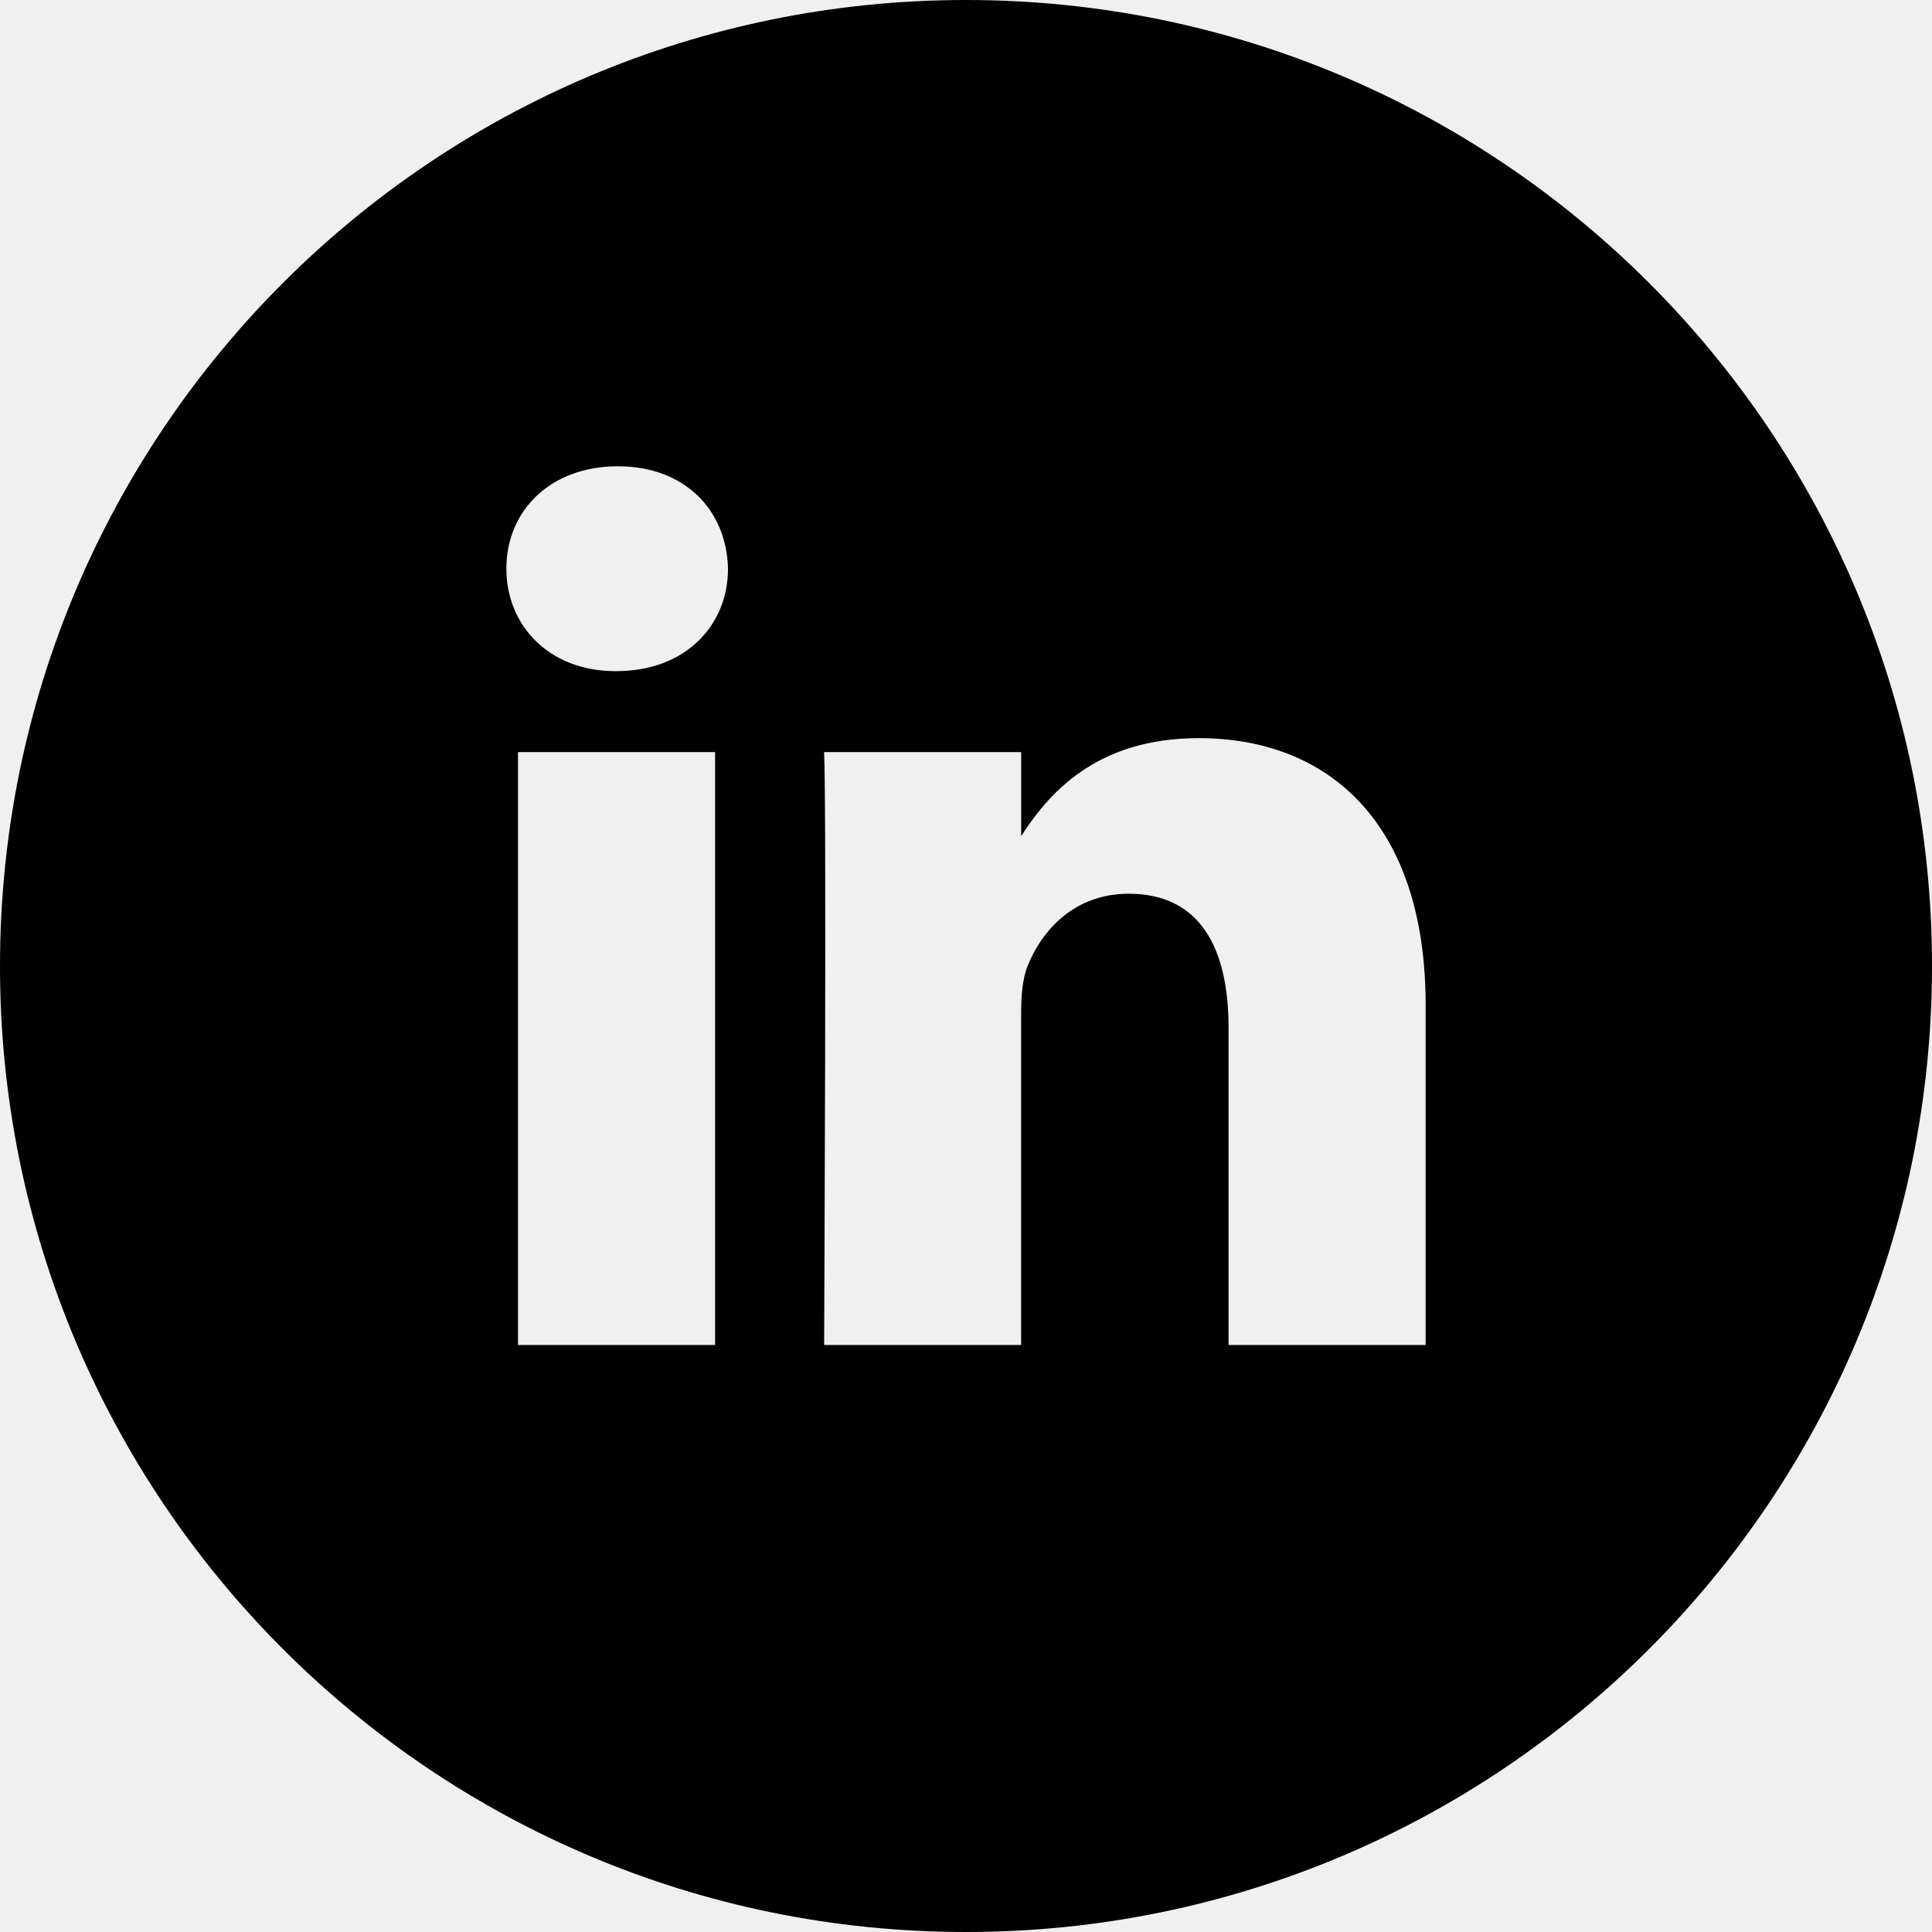
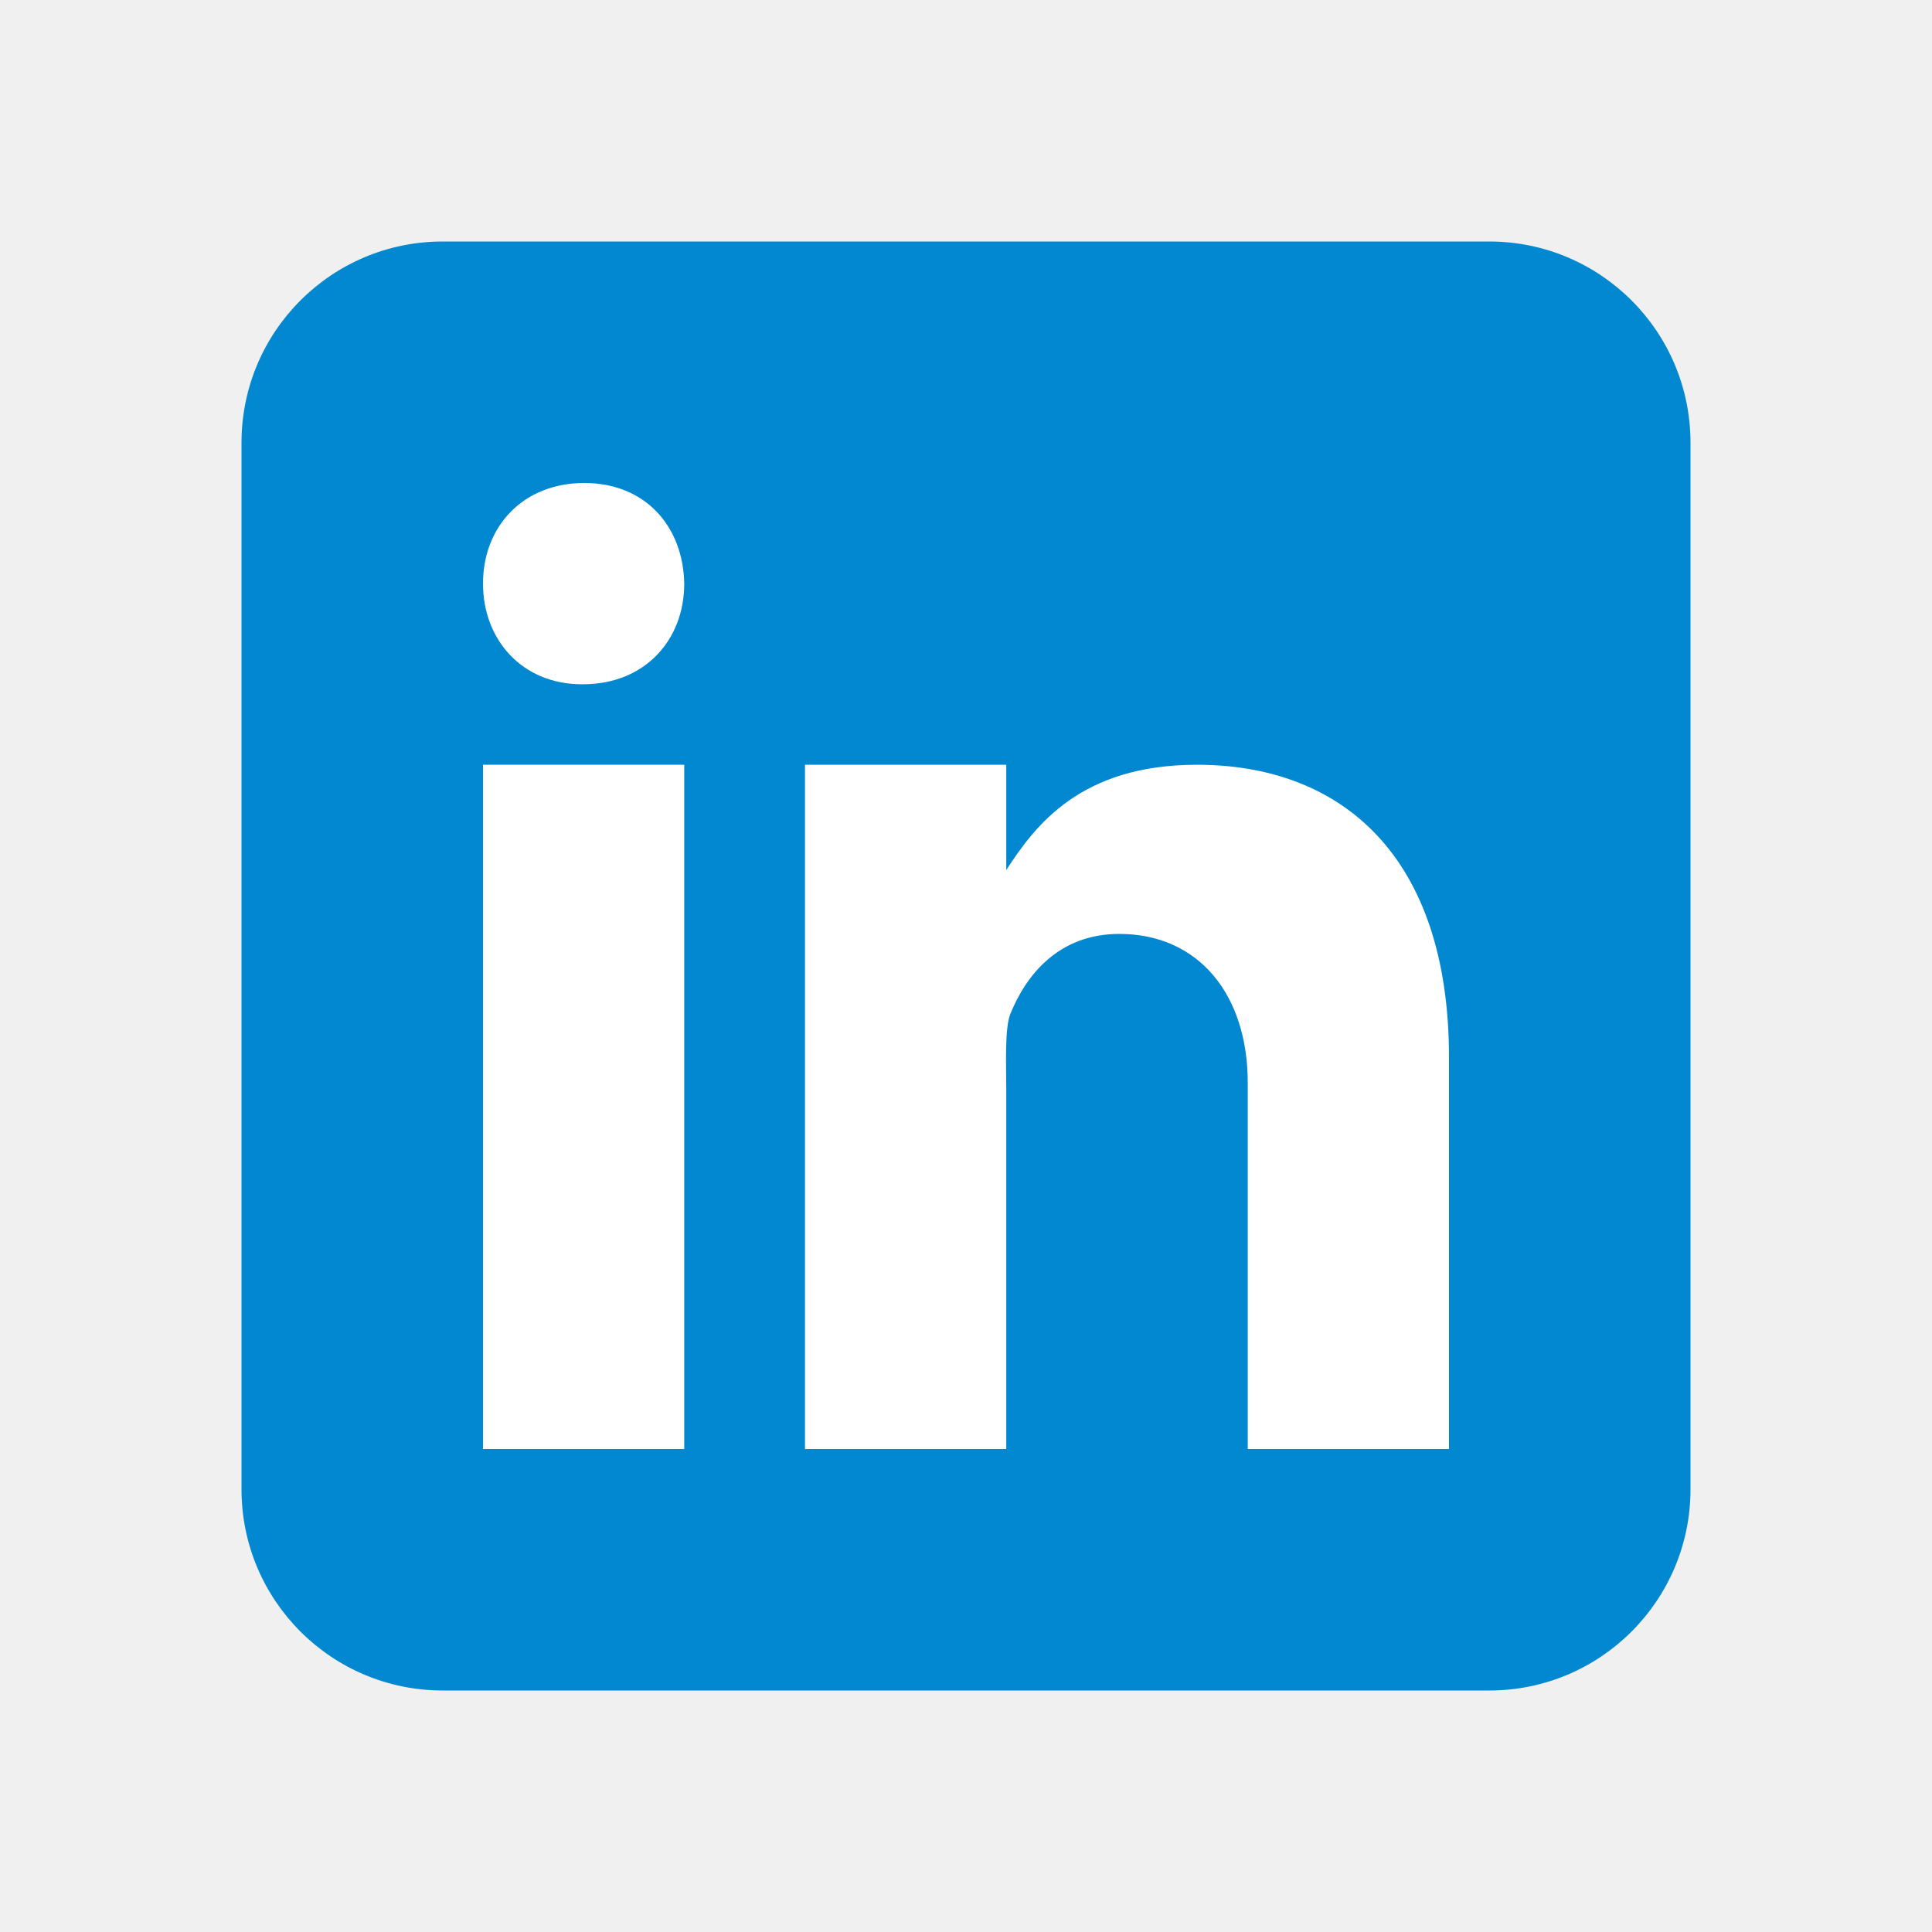
- <svg xmlns="http://www.w3.org/2000/svg" enable-background="new 0 0 32 32" version="1.1" viewBox="0 0 32 32" xml:space="preserve">
-   <g id="OUTLINE_copy_2">
-     <g>
-       <path d="M16,0C7.164,0,0,7.163,0,16c0,8.836,7.164,16,16,16s16-7.164,16-16C32,7.163,24.836,0,16,0z M11.844,22.277H8.58v-9.82    h3.264V22.277z M10.212,11.116h-0.021c-1.096,0-1.804-0.755-1.804-1.697c0-0.963,0.73-1.696,1.846-1.696    c1.116,0,1.804,0.733,1.825,1.696C12.058,10.362,11.349,11.116,10.212,11.116z M23.613,22.277L23.613,22.277l-3.264,0v-5.254    c0-1.32-0.472-2.22-1.654-2.22c-0.901,0-1.438,0.607-1.674,1.194c-0.086,0.21-0.108,0.503-0.108,0.796v5.484H13.65    c0,0,0.043-8.898,0-9.82h3.264v1.391c0.433-0.669,1.209-1.622,2.942-1.622c2.147,0,3.757,1.404,3.757,4.42V22.277z" />
-     </g>
+ <svg xmlns="http://www.w3.org/2000/svg" viewBox="0 0 48 48" version="1.1" width="480px" height="480px">
+   <g id="surface1">
+     <path style=" fill:#0288D1;" d="M 42 37 C 42 39.762 39.762 42 37 42 L 11 42 C 8.238 42 6 39.762 6 37 L 6 11 C 6 8.238 8.238 6 11 6 L 37 6 C 39.762 6 42 8.238 42 11 Z " />
+     <path style=" fill:#FFFFFF;" d="M 12 19 L 17 19 L 17 36 L 12 36 Z " />
+     <path style=" fill:#FFFFFF;" d="M 14.484 17 L 14.457 17 C 12.965 17 12 15.887 12 14.5 C 12 13.078 12.996 12 14.516 12 C 16.035 12 16.973 13.078 17 14.5 C 17 15.887 16.035 17 14.484 17 Z " />
+     <path style=" fill:#FFFFFF;" d="M 36 36 L 31 36 L 31 26.902 C 31 24.703 29.773 23.203 27.809 23.203 C 26.309 23.203 25.496 24.215 25.102 25.191 C 24.957 25.543 25 26.512 25 27 L 25 36 L 20 36 L 20 19 L 25 19 L 25 21.617 C 25.723 20.5 26.852 19 29.738 19 C 33.316 19 36 21.25 36 26.273 Z " />
  </g>
</svg>
